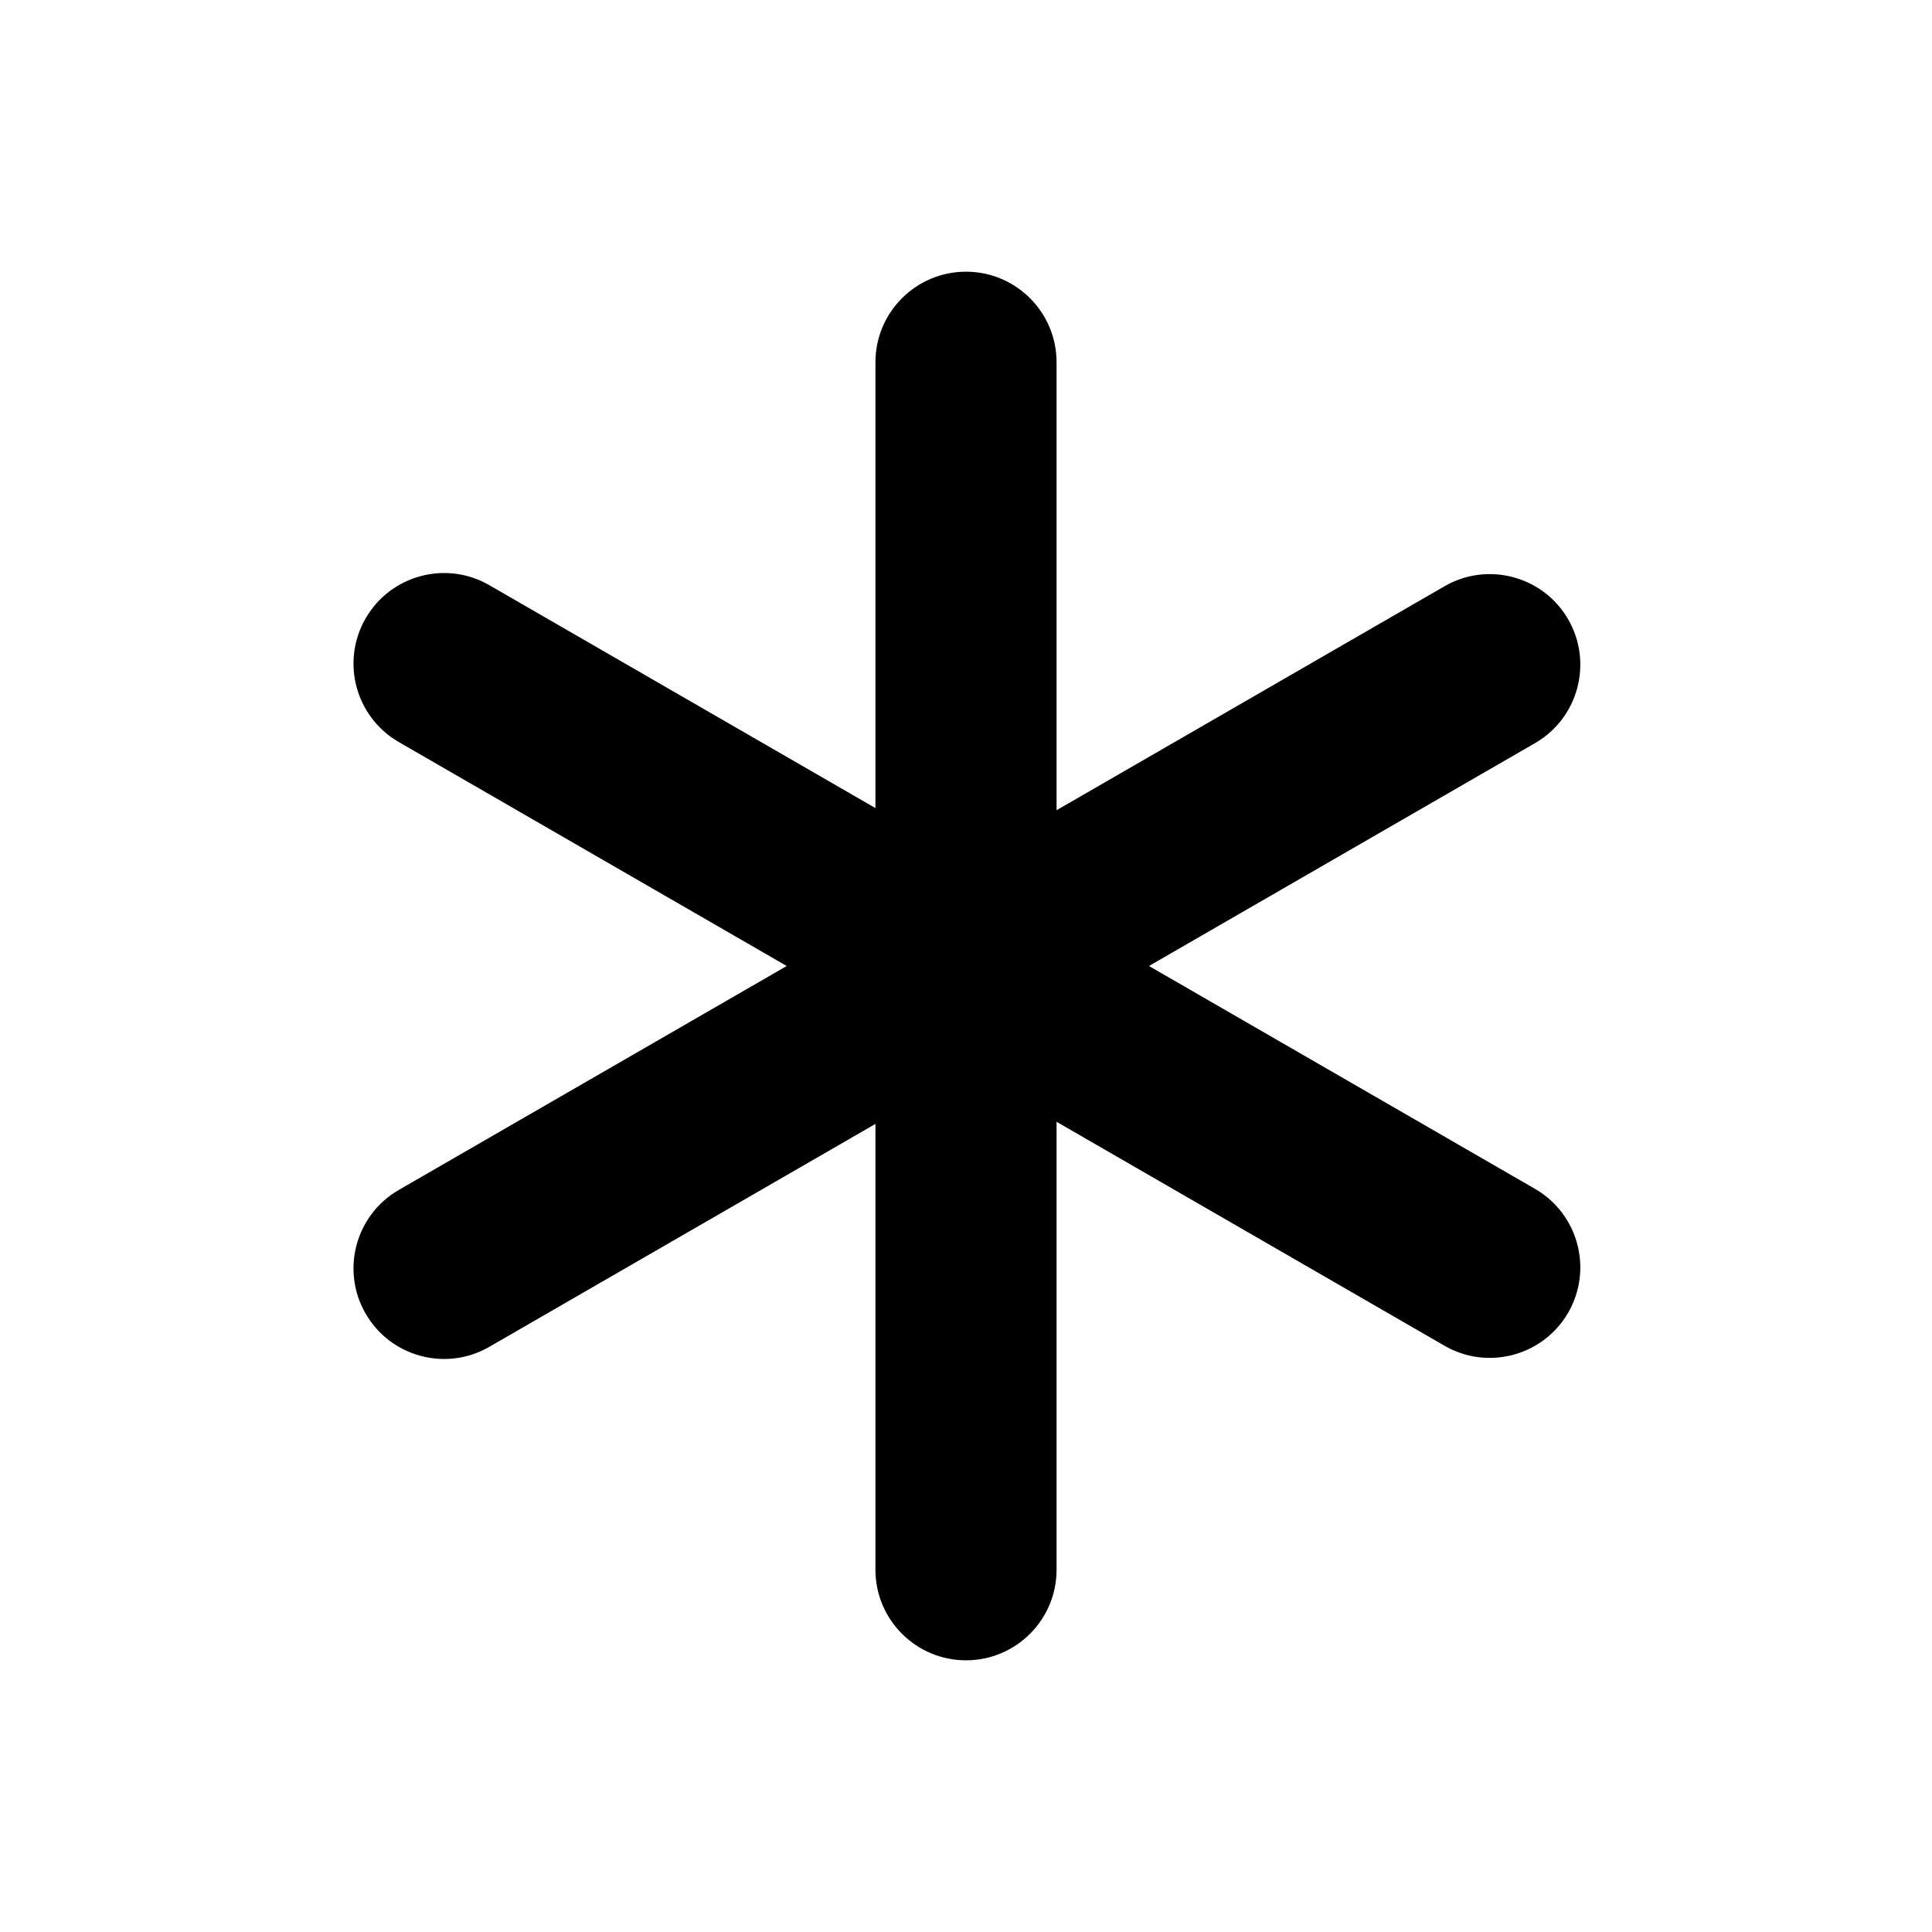
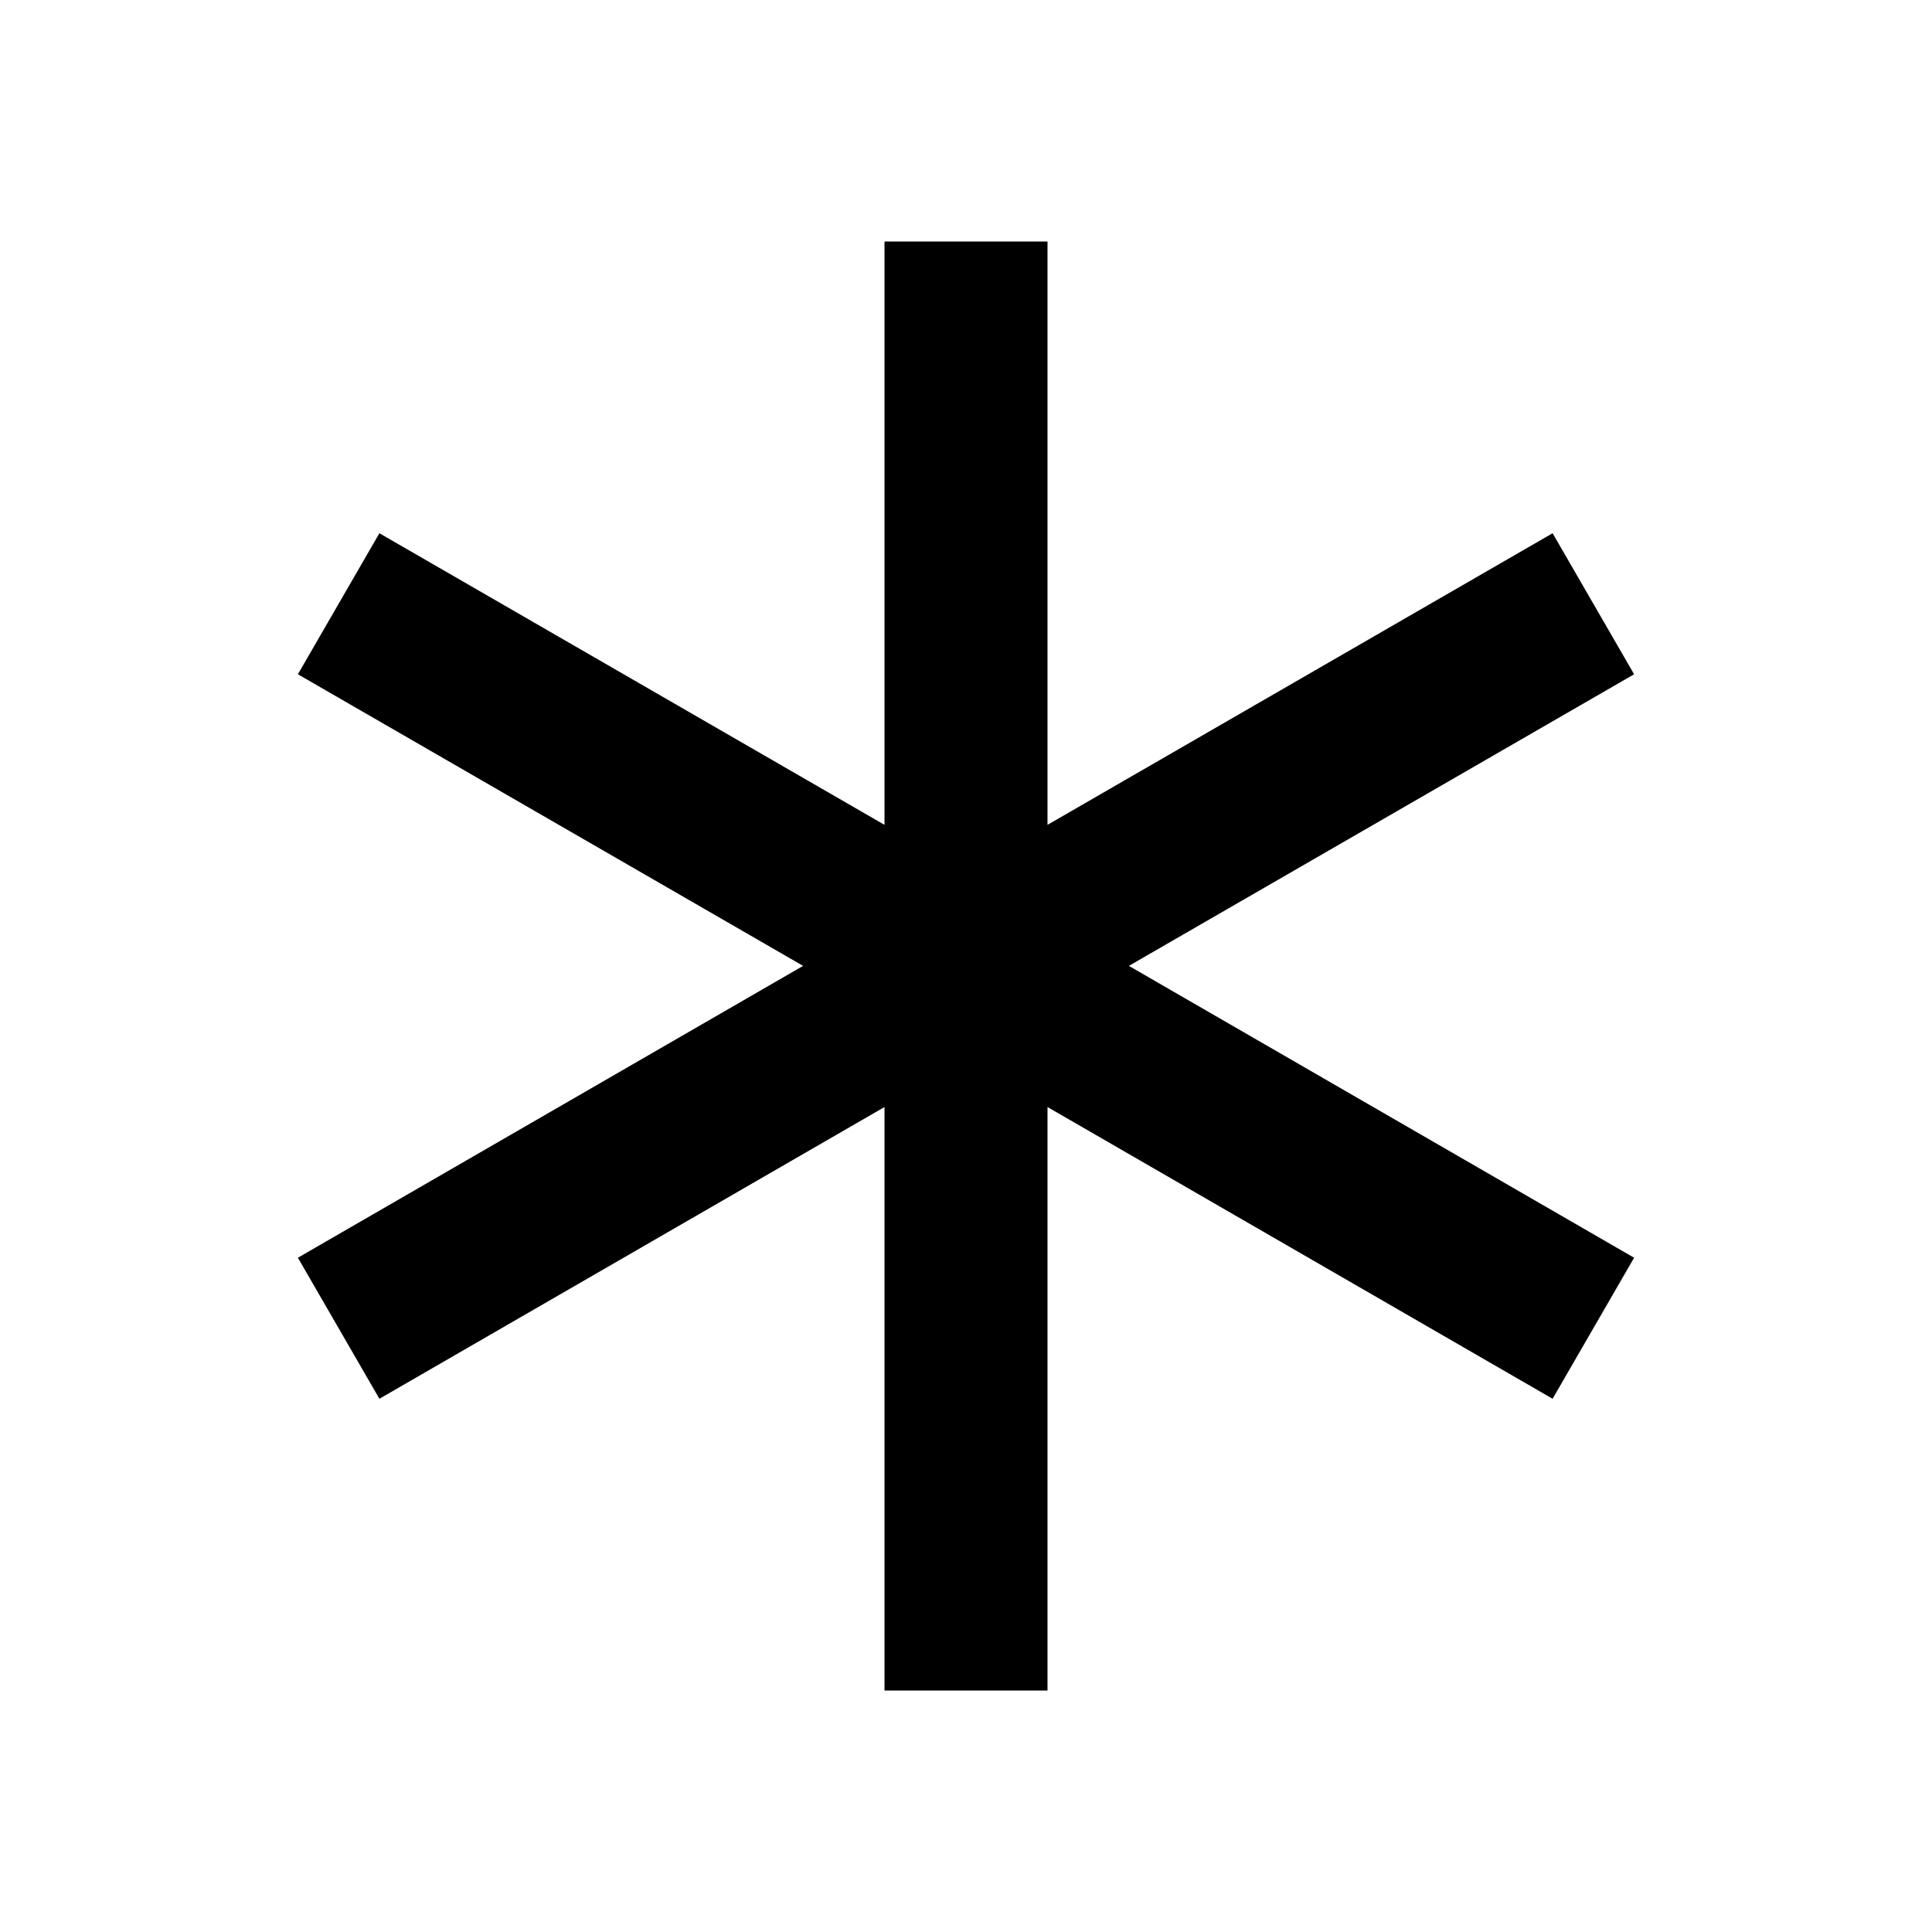
- <svg xmlns="http://www.w3.org/2000/svg" viewBox="0 0 16 16" fill="currentcolor">
-   <path d="M7.25 13V3C7.25 2.586 7.586 2.25 8 2.25C8.414 2.25 8.75 2.586 8.75 3V13C8.75 13.414 8.414 13.75 8 13.75C7.586 13.75 7.25 13.414 7.25 13Z" />
-   <path d="M4.052 4.846L12.713 9.846C13.071 10.053 13.194 10.512 12.987 10.871C12.78 11.229 12.321 11.352 11.963 11.145L3.302 6.145C2.944 5.938 2.821 5.479 3.028 5.121C3.235 4.762 3.694 4.639 4.052 4.846Z" />
-   <path d="M12.713 6.154L4.052 11.154C3.694 11.361 3.235 11.238 3.028 10.879C2.821 10.521 2.944 10.062 3.302 9.855L11.963 4.855C12.321 4.648 12.78 4.771 12.987 5.129C13.194 5.488 13.071 5.947 12.713 6.154Z" />
+ <svg xmlns="http://www.w3.org/2000/svg" viewBox="0 0 16 16" fill="currentColor">
+   <path d="M8.675 6.831L12.858 4.416L13.533 5.584L9.349 7.999L13.533 10.416L12.858 11.584L8.675 9.168V14H7.325V9.168L3.142 11.584L2.467 10.416L6.651 7.999L2.467 5.584L3.142 4.416L7.325 6.831V2H8.675V6.831Z" />
</svg>
